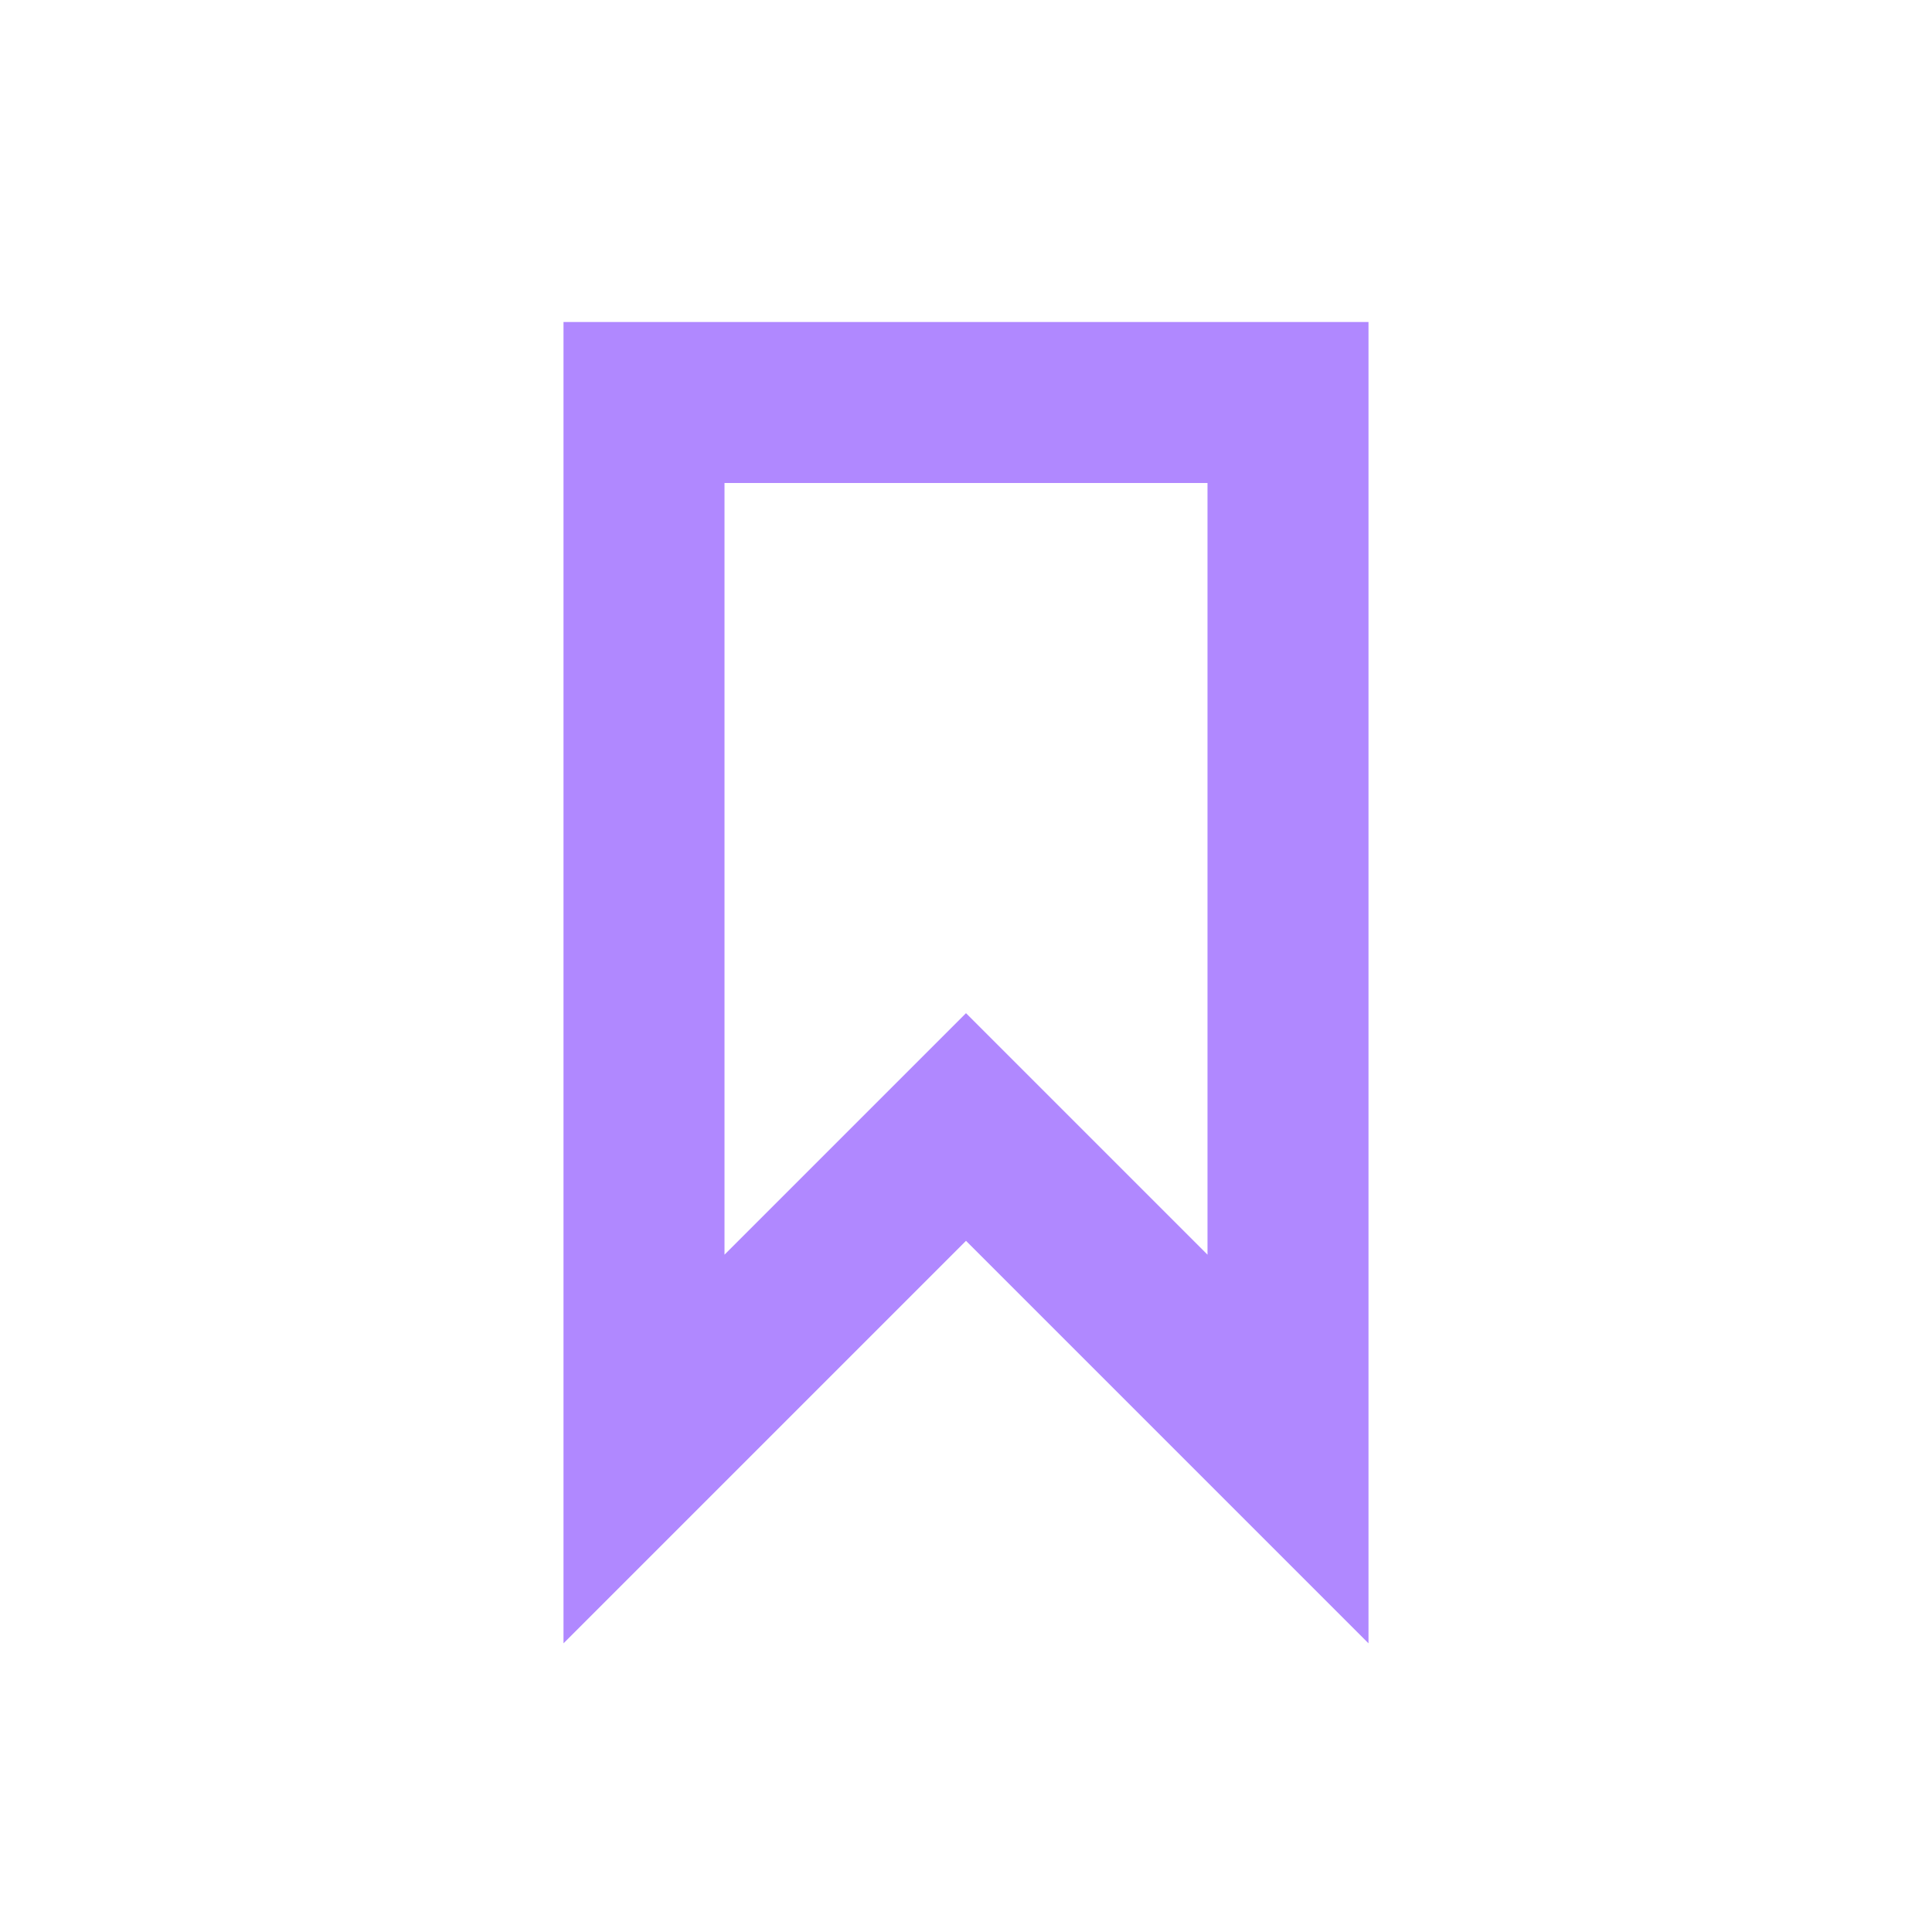
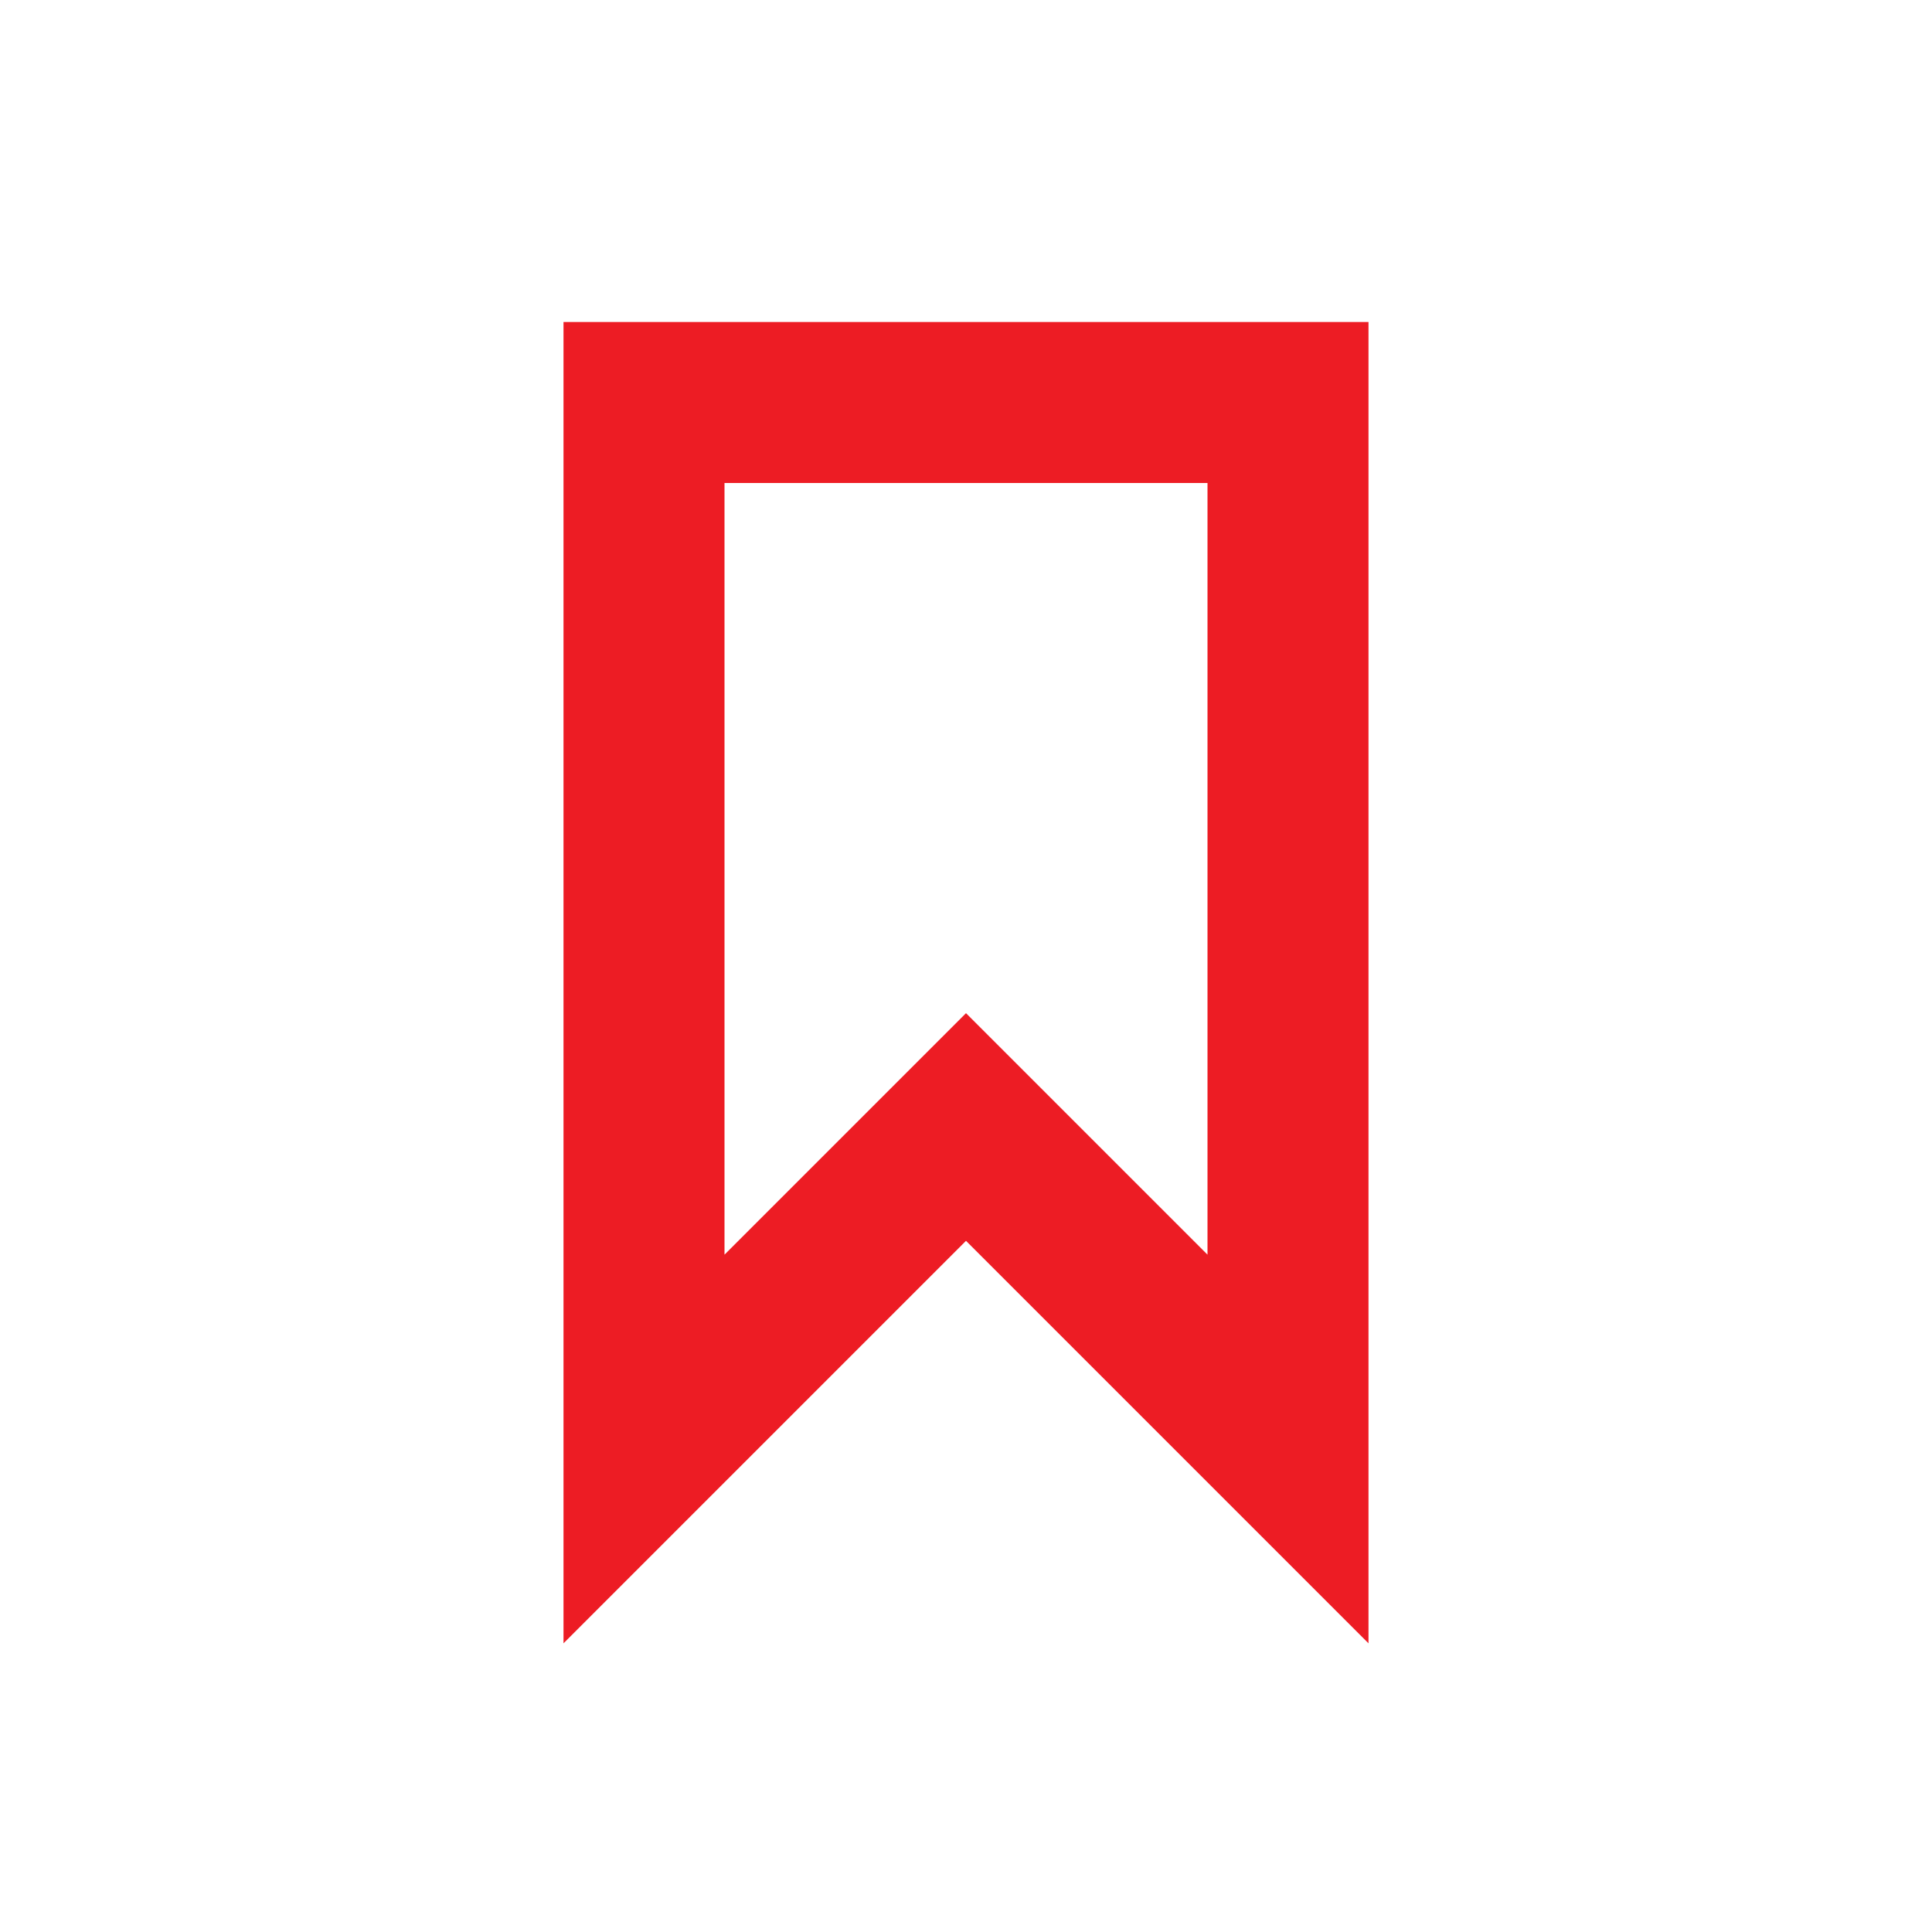
- <svg xmlns="http://www.w3.org/2000/svg" width="24px" height="24px" viewBox="0 0 24 24" version="1.1">
+ <svg xmlns="http://www.w3.org/2000/svg" width="24px" height="24px" viewBox="0 0 24 24" version="1.1" id="svg11">
+   <defs id="defs15" />
  <g id="Artboard" stroke="none" stroke-width="1" fill="none" fill-rule="evenodd">
    <g id="ic-label-liliac" transform="translate(2, 2)">
-       <g id="Group_8996" transform="translate(5, 2)" fill="#B088FF" fill-rule="nonzero">
-         <path d="M10,16.414 L5,11.414 L0,16.414 L0,0 L10,0 L10,16.414 Z M5,8.586 L8,11.586 L8,2 L2,2 L2,11.586 L5,8.586 Z" id="Path_18961" />
+       <g id="Group_8996" transform="translate(5, 2)" fill="#B088FF" fill-rule="nonzero" style="fill:#ed1c24;fill-opacity:1">
+         <path d="M10,16.414 L5,11.414 L0,16.414 L0,0 L10,0 L10,16.414 Z M5,8.586 L8,11.586 L8,2 L2,2 L2,11.586 L5,8.586 Z" id="Path_18961" style="fill:#ed1c24;fill-opacity:1" />
      </g>
      <polygon id="Rectangle_4641" points="0 0 20 0 20 20 0 20" />
    </g>
  </g>
</svg>
